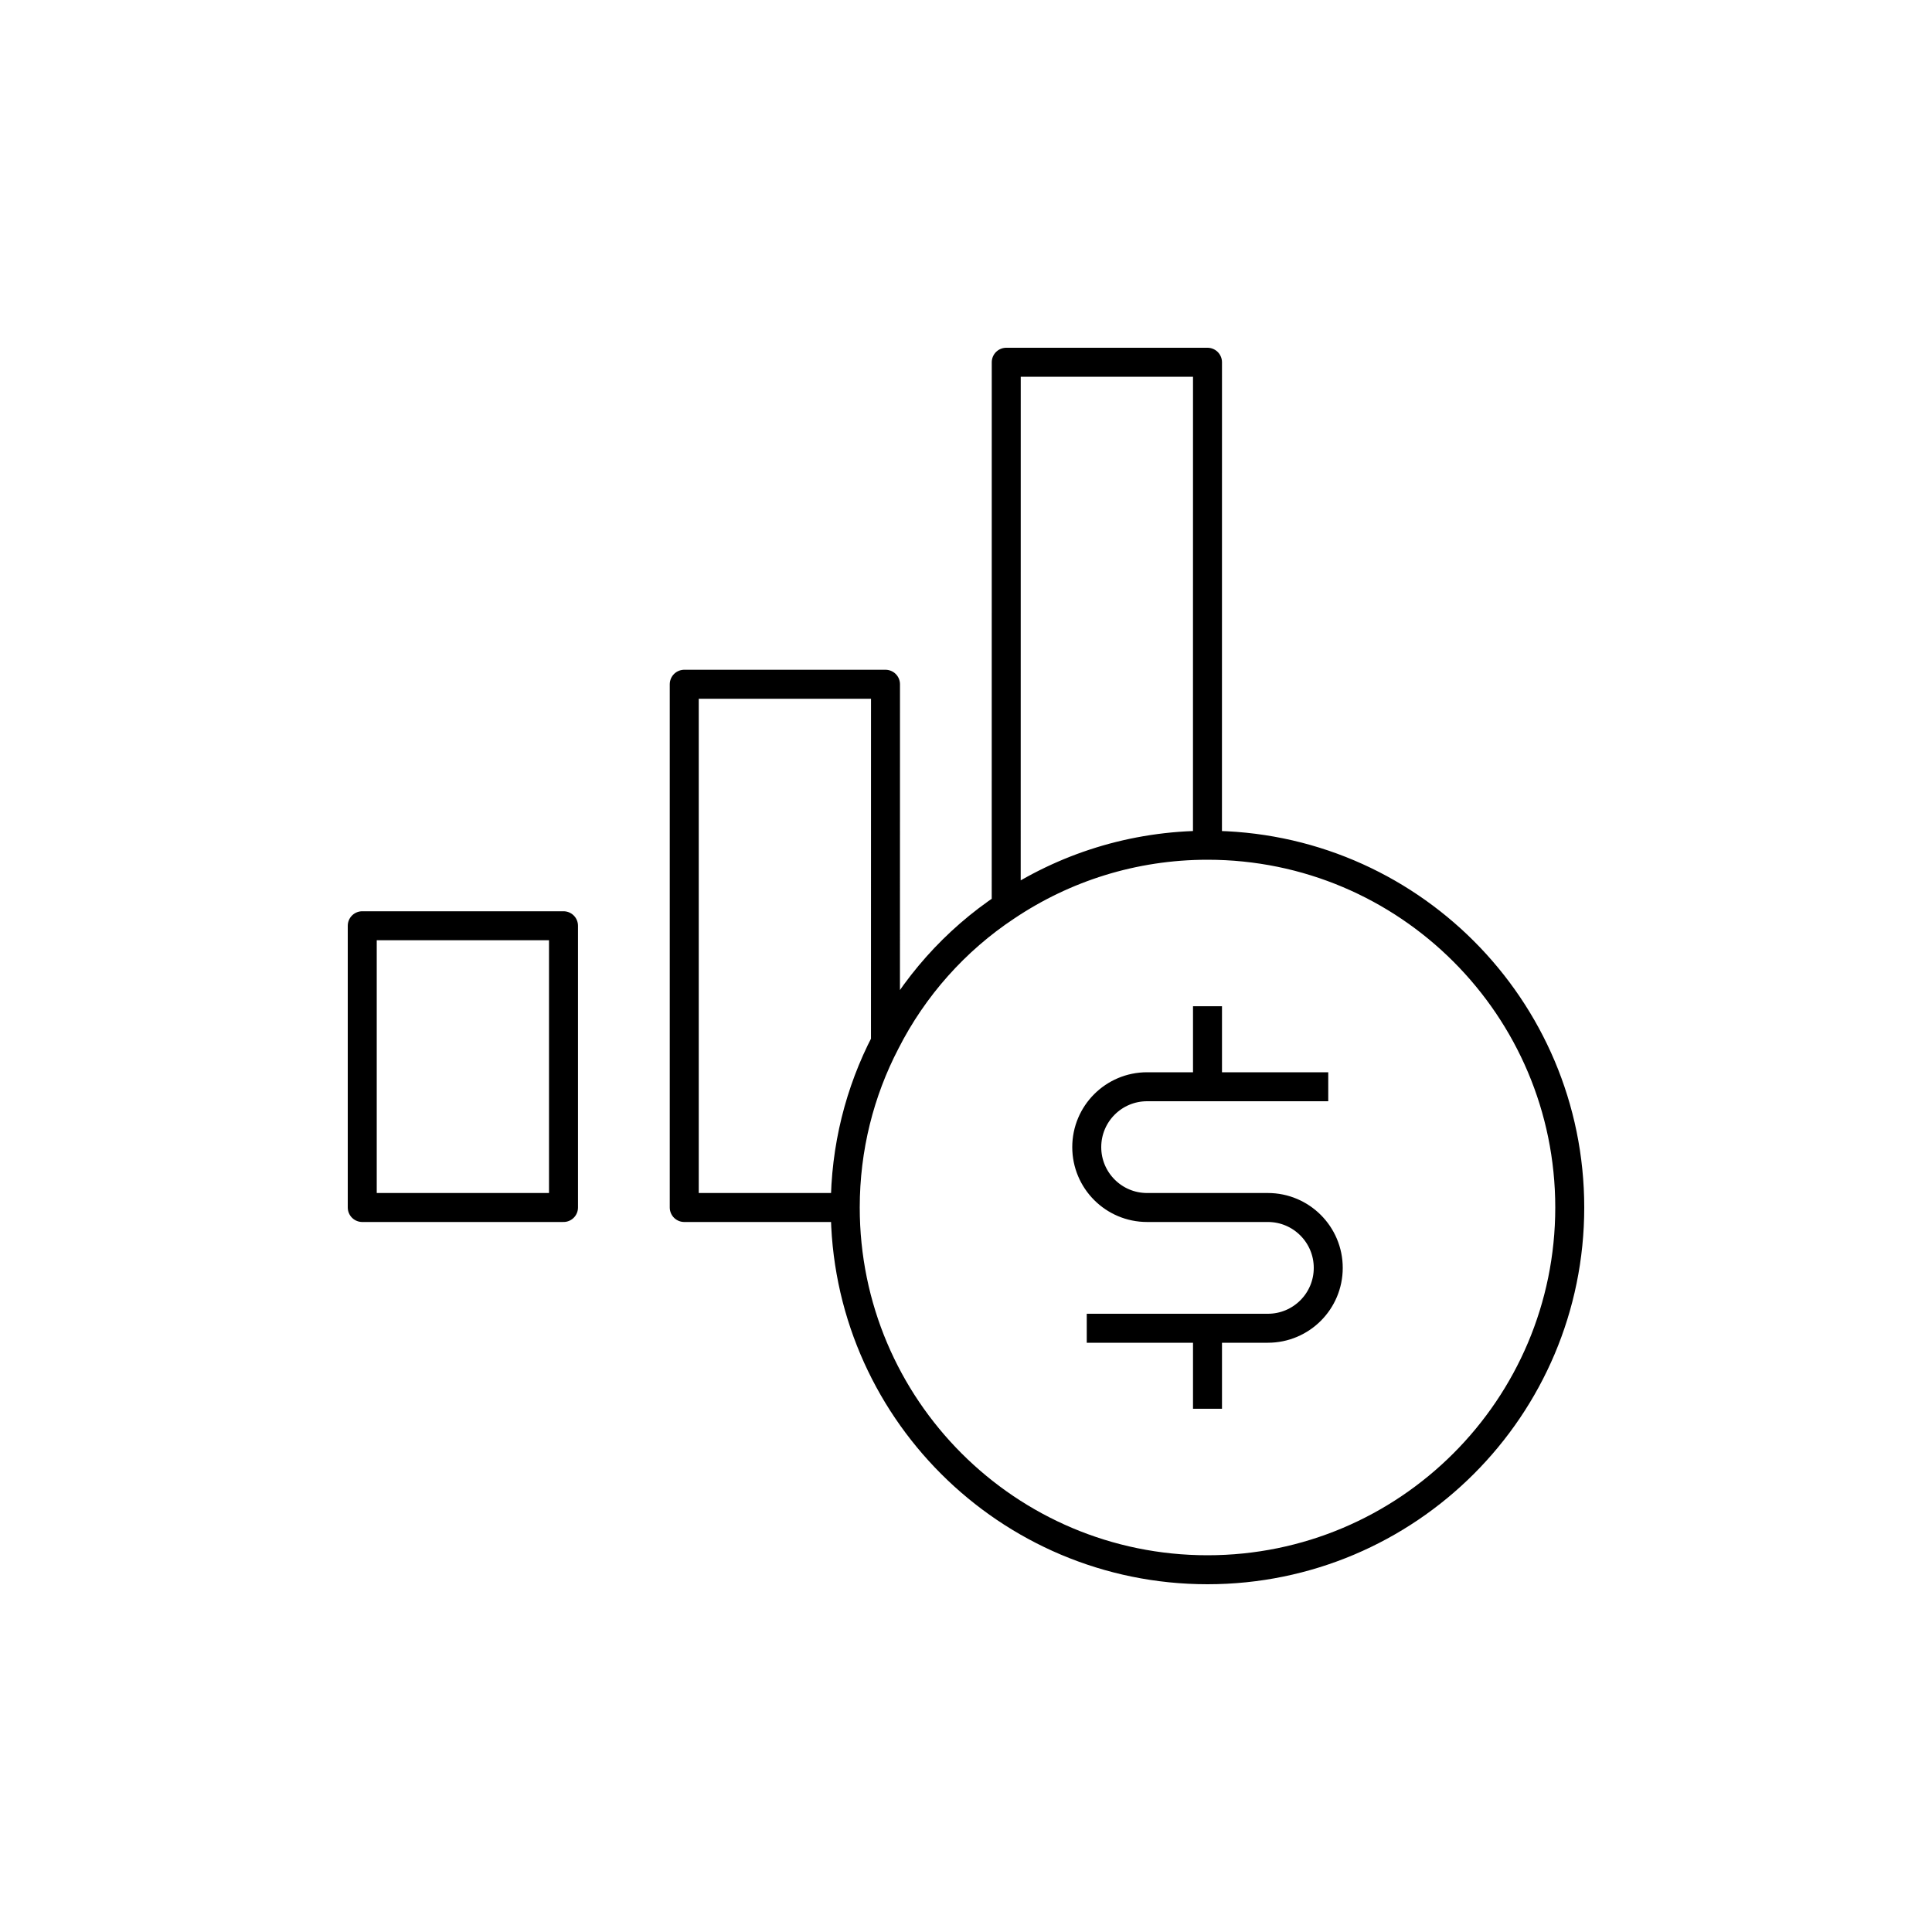
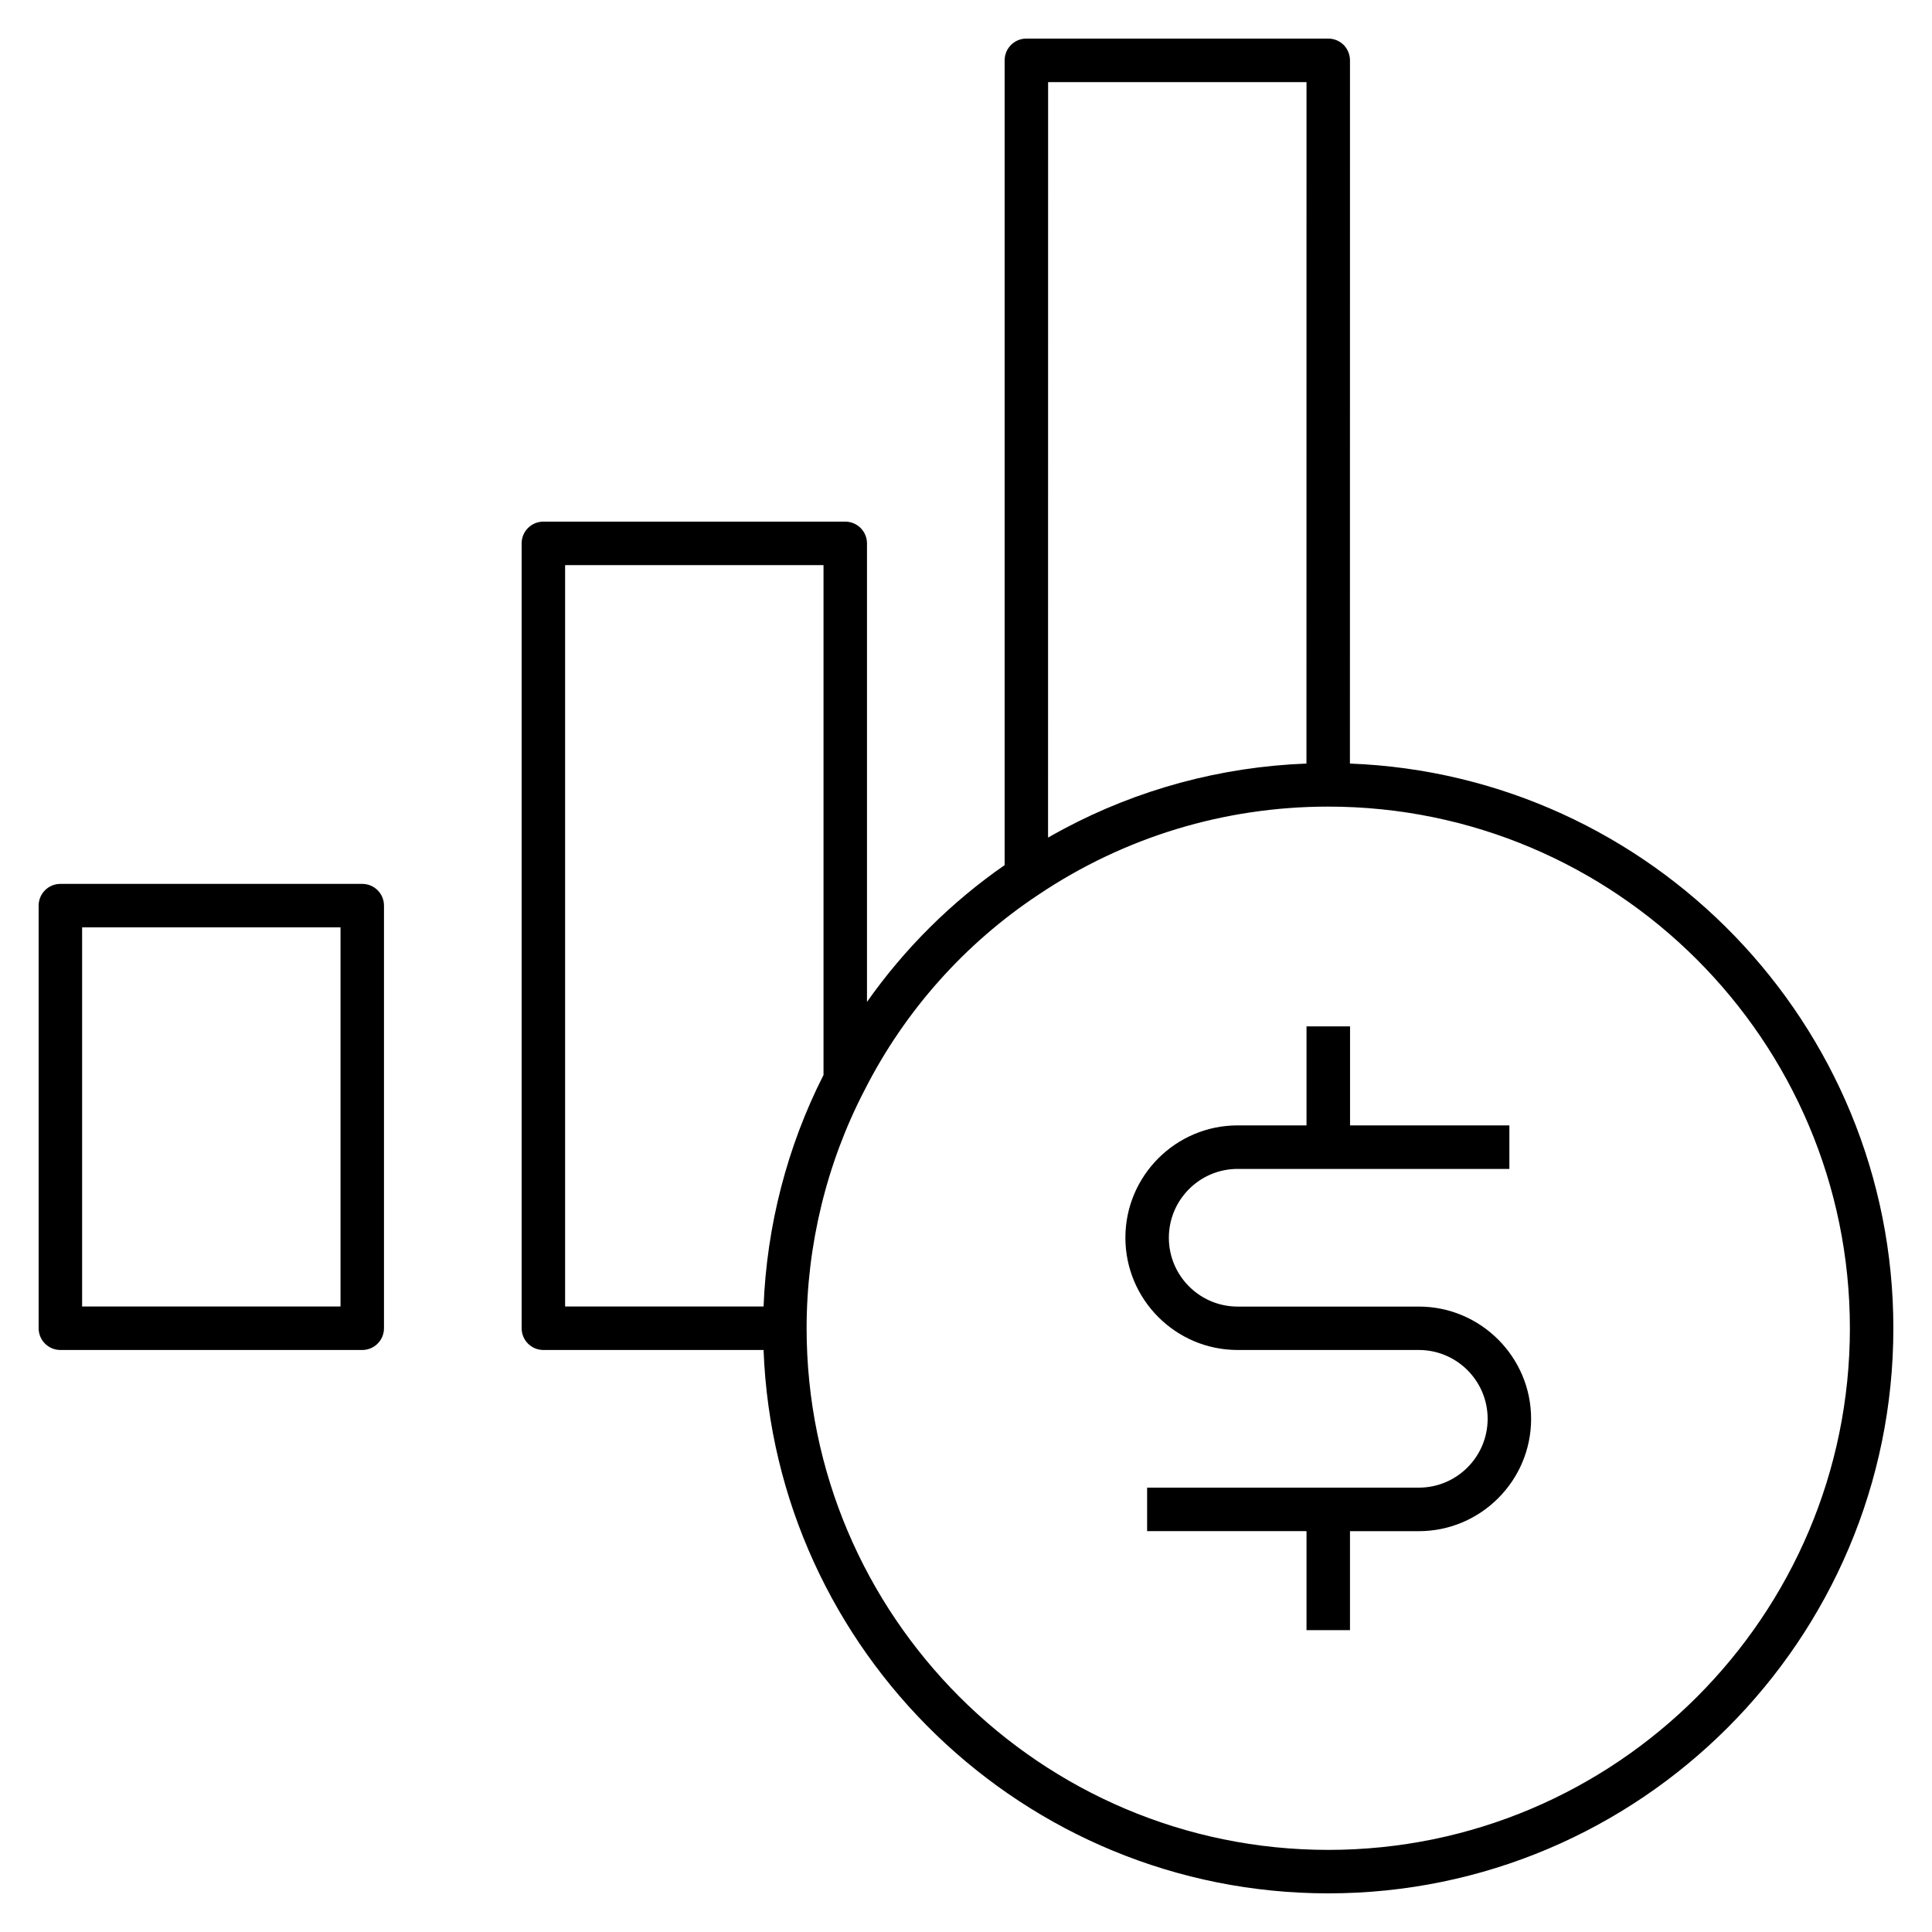
- <svg xmlns="http://www.w3.org/2000/svg" version="1.1" x="0px" y="0px" viewBox="0 0 48 48" style="enable-background:new 0 0 48 48;" xml:space="preserve">
-   <g id="financial_gain">
-     <path id="financial_gain_1_" style="fill:none;stroke:#000000;stroke-width:0.72;stroke-linejoin:round;stroke-miterlimit:10;" d="   M30,25v2 M30,33v2 M33,27h-4.501C27.671,27,27,27.671,27,28.5c0,0.828,0.671,1.5,1.499,1.5H31.5c0.828,0,1.5,0.672,1.5,1.5   c0,0.829-0.672,1.5-1.5,1.5H27 M25,9l-0.001,13.52c1.43-0.96,3.15-1.52,5-1.52L30,9H25z M21.999,25.89L22,17h-5v13h4 M14,23H9v7h5   V23z M30,21c-1.85,0-3.57,0.56-5,1.52c-1.27,0.84-2.31,2.01-3,3.37c-0.64,1.23-1,2.63-1,4.11c0,4.97,4.03,9,9,9s9-4.03,9-9   C39,25.03,34.97,21,30,21z" />
-   </g>
-   <g id="Layer_1">
- </g>
+ <svg xmlns="http://www.w3.org/2000/svg" version="1.1" id="Layer_1" x="0px" y="0px" viewBox="0 0 32 32" style="enable-background:new 0 0 32 32;" xml:space="preserve">
+   <path id="financial--gain_1_" d="M22,31.36c-5.041,0-9.163-4.006-9.353-9H9c-0.199,0-0.36-0.161-0.36-0.36V9  c0-0.199,0.161-0.36,0.36-0.36h5c0.096,0,0.187,0.038,0.254,0.105C14.322,8.813,14.36,8.904,14.36,9v7.595  c0.62-0.881,1.393-1.651,2.28-2.266V0.999c0-0.199,0.161-0.36,0.36-0.36h5c0.096,0,0.188,0.038,0.255,0.105  C22.322,0.813,22.36,0.905,22.36,1l-0.001,11.647c4.995,0.189,9.001,4.312,9.001,9.353C31.36,27.161,27.161,31.36,22,31.36z   M22,13.36c-1.719,0-3.378,0.504-4.8,1.459c-1.22,0.808-2.215,1.926-2.879,3.235C13.692,19.263,13.36,20.627,13.36,22  c0,4.764,3.876,8.64,8.64,8.64s8.64-3.876,8.64-8.64S26.764,13.36,22,13.36z M9.36,21.64h3.287c0.052-1.335,0.392-2.652,0.993-3.835  V9.36H9.36V21.64z M17.36,1.36l-0.001,12.513c0.085-0.048,0.17-0.096,0.257-0.142c0.615-0.328,1.263-0.584,1.933-0.766  c0.679-0.184,1.379-0.291,2.09-0.318L21.64,1.36H17.36z M22.36,27h-0.72v-1.64H19v-0.72h4.5c0.629,0,1.14-0.511,1.14-1.14  s-0.511-1.14-1.14-1.14h-3.001c-1.025,0-1.859-0.835-1.859-1.86s0.834-1.86,1.859-1.86h1.141V17h0.721v1.64H25v0.721h-4.501  c-0.628,0-1.139,0.511-1.139,1.14s0.511,1.14,1.139,1.14H23.5c1.025,0,1.86,0.835,1.86,1.86s-0.835,1.86-1.86,1.86h-1.14V27z   M6,22.36H1c-0.199,0-0.36-0.161-0.36-0.36v-7c0-0.199,0.161-0.36,0.36-0.36h5c0.199,0,0.36,0.161,0.36,0.36v7  C6.36,22.199,6.199,22.36,6,22.36z M1.36,21.64h4.28v-6.28H1.36V21.64z" />
+   <rect id="_Transparent_Rectangle" style="fill:none;" width="32" height="32" />
</svg>
